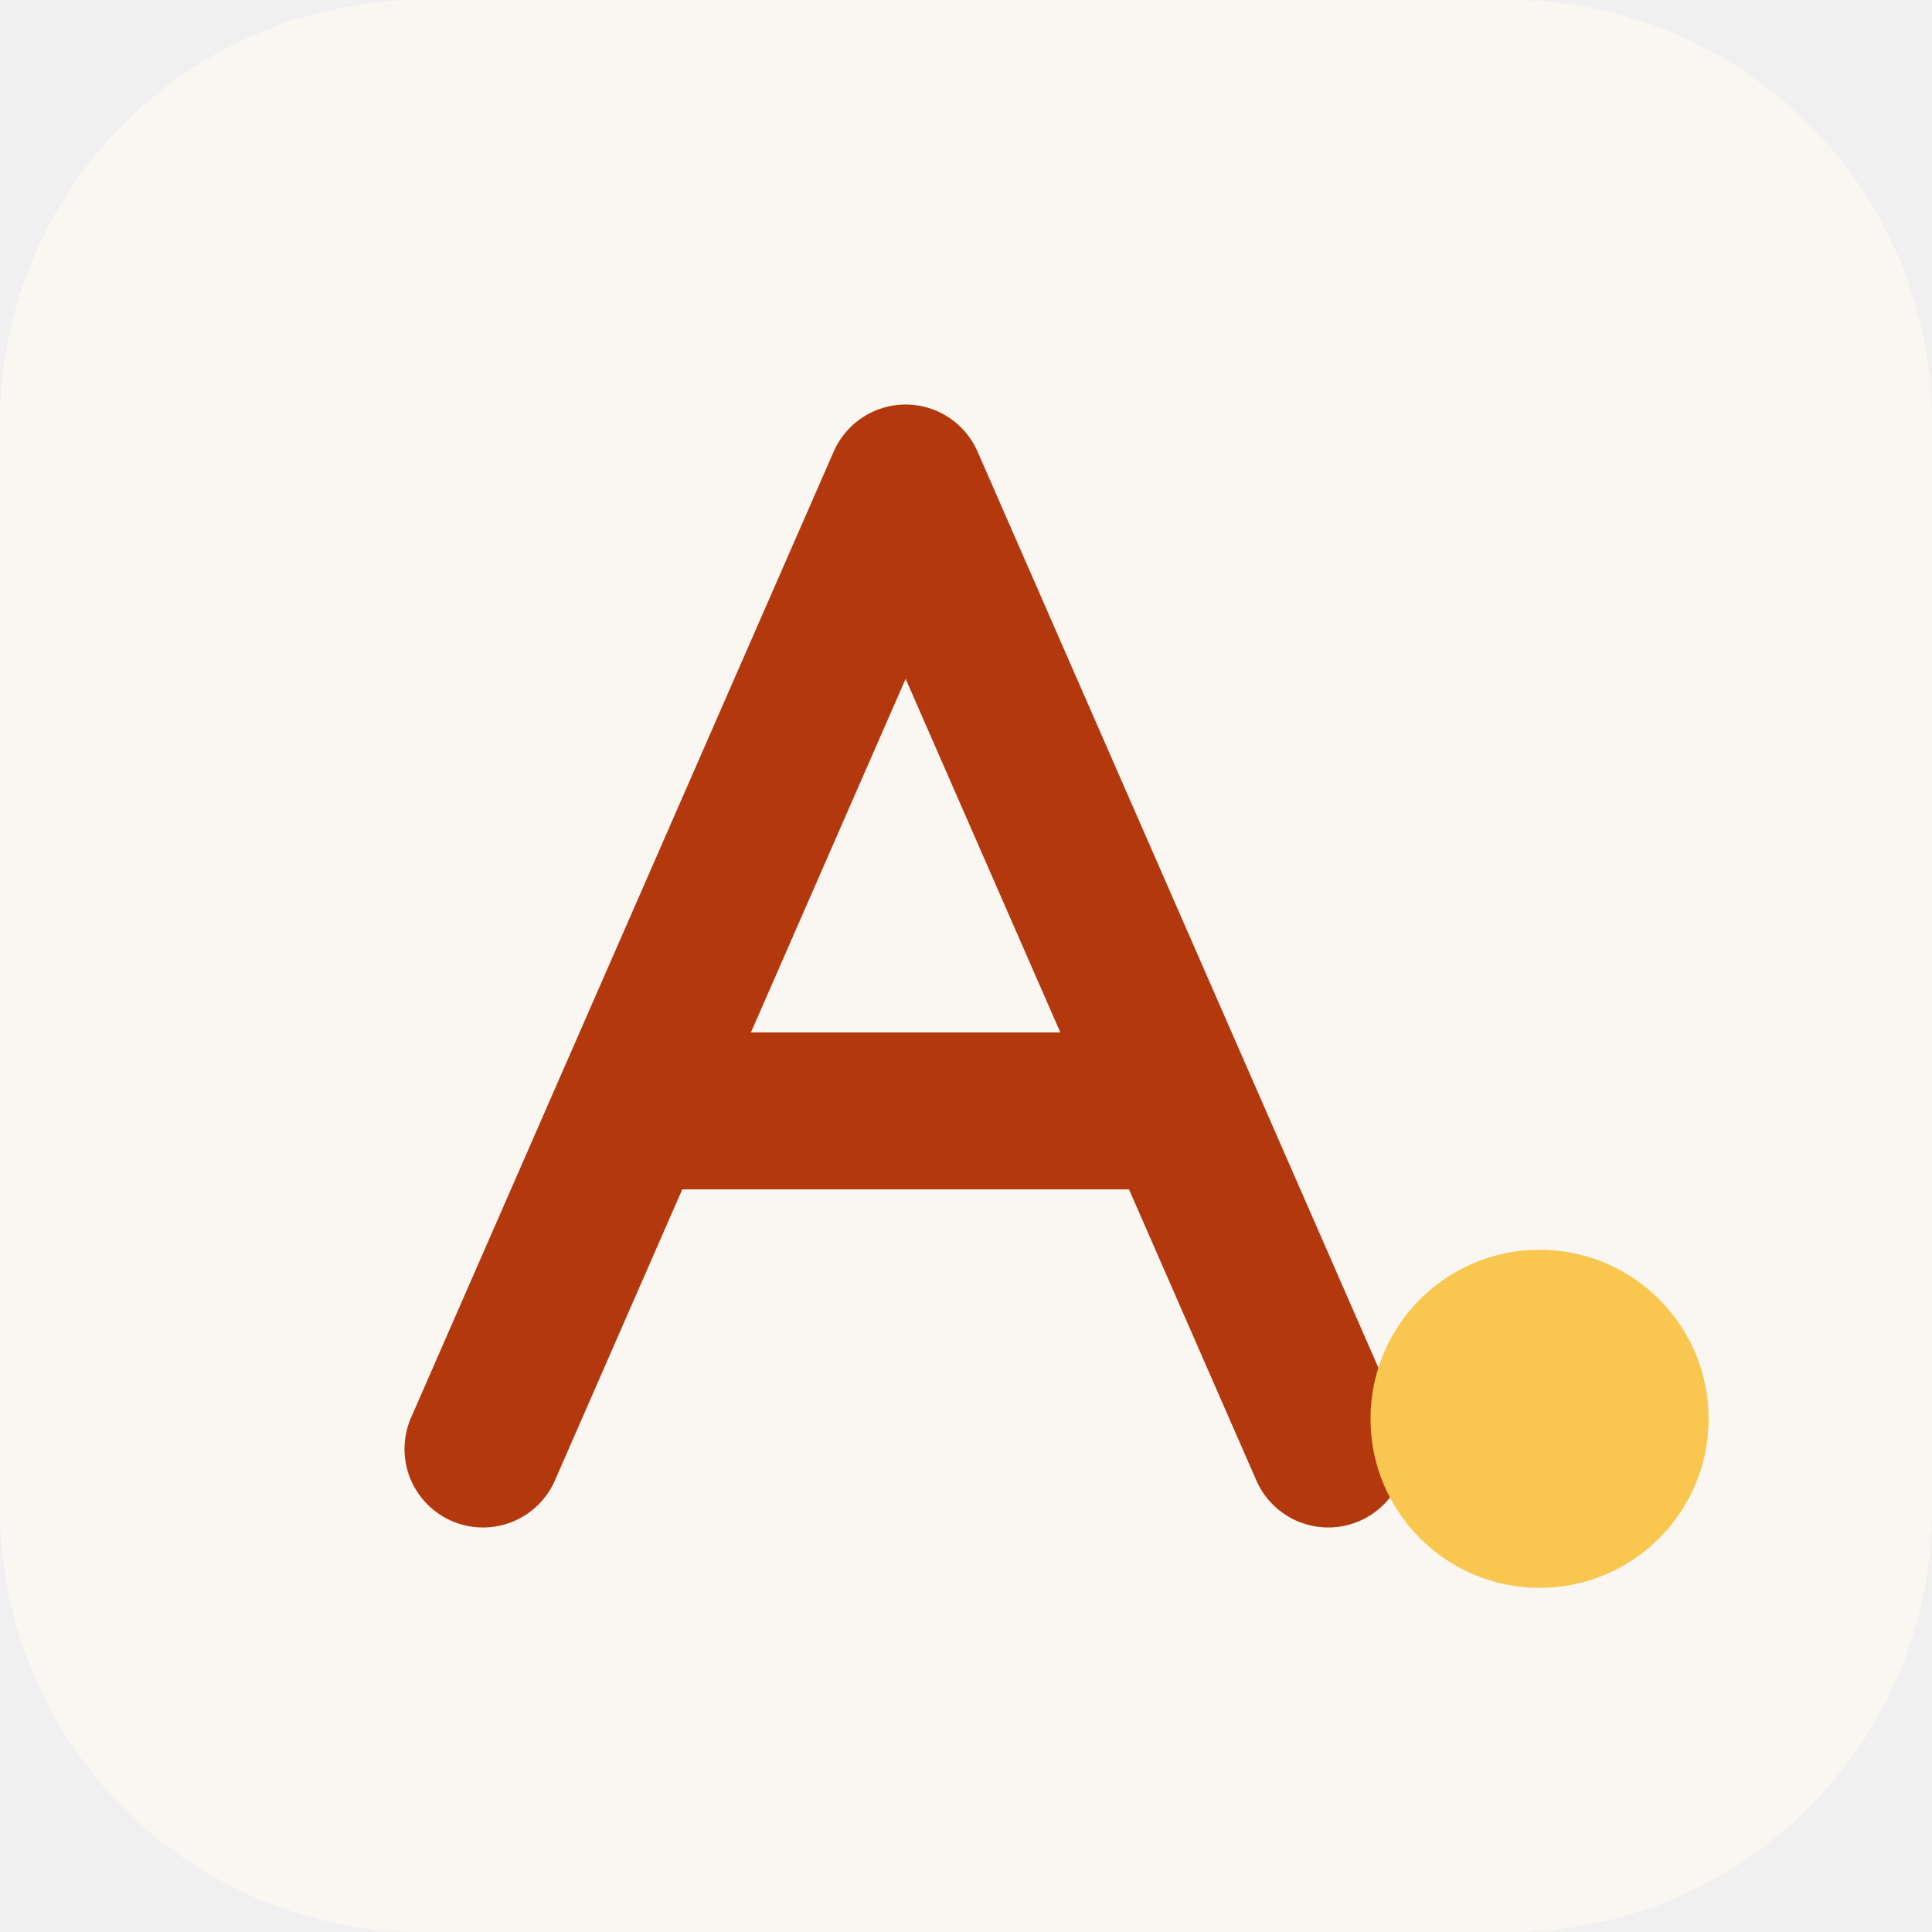
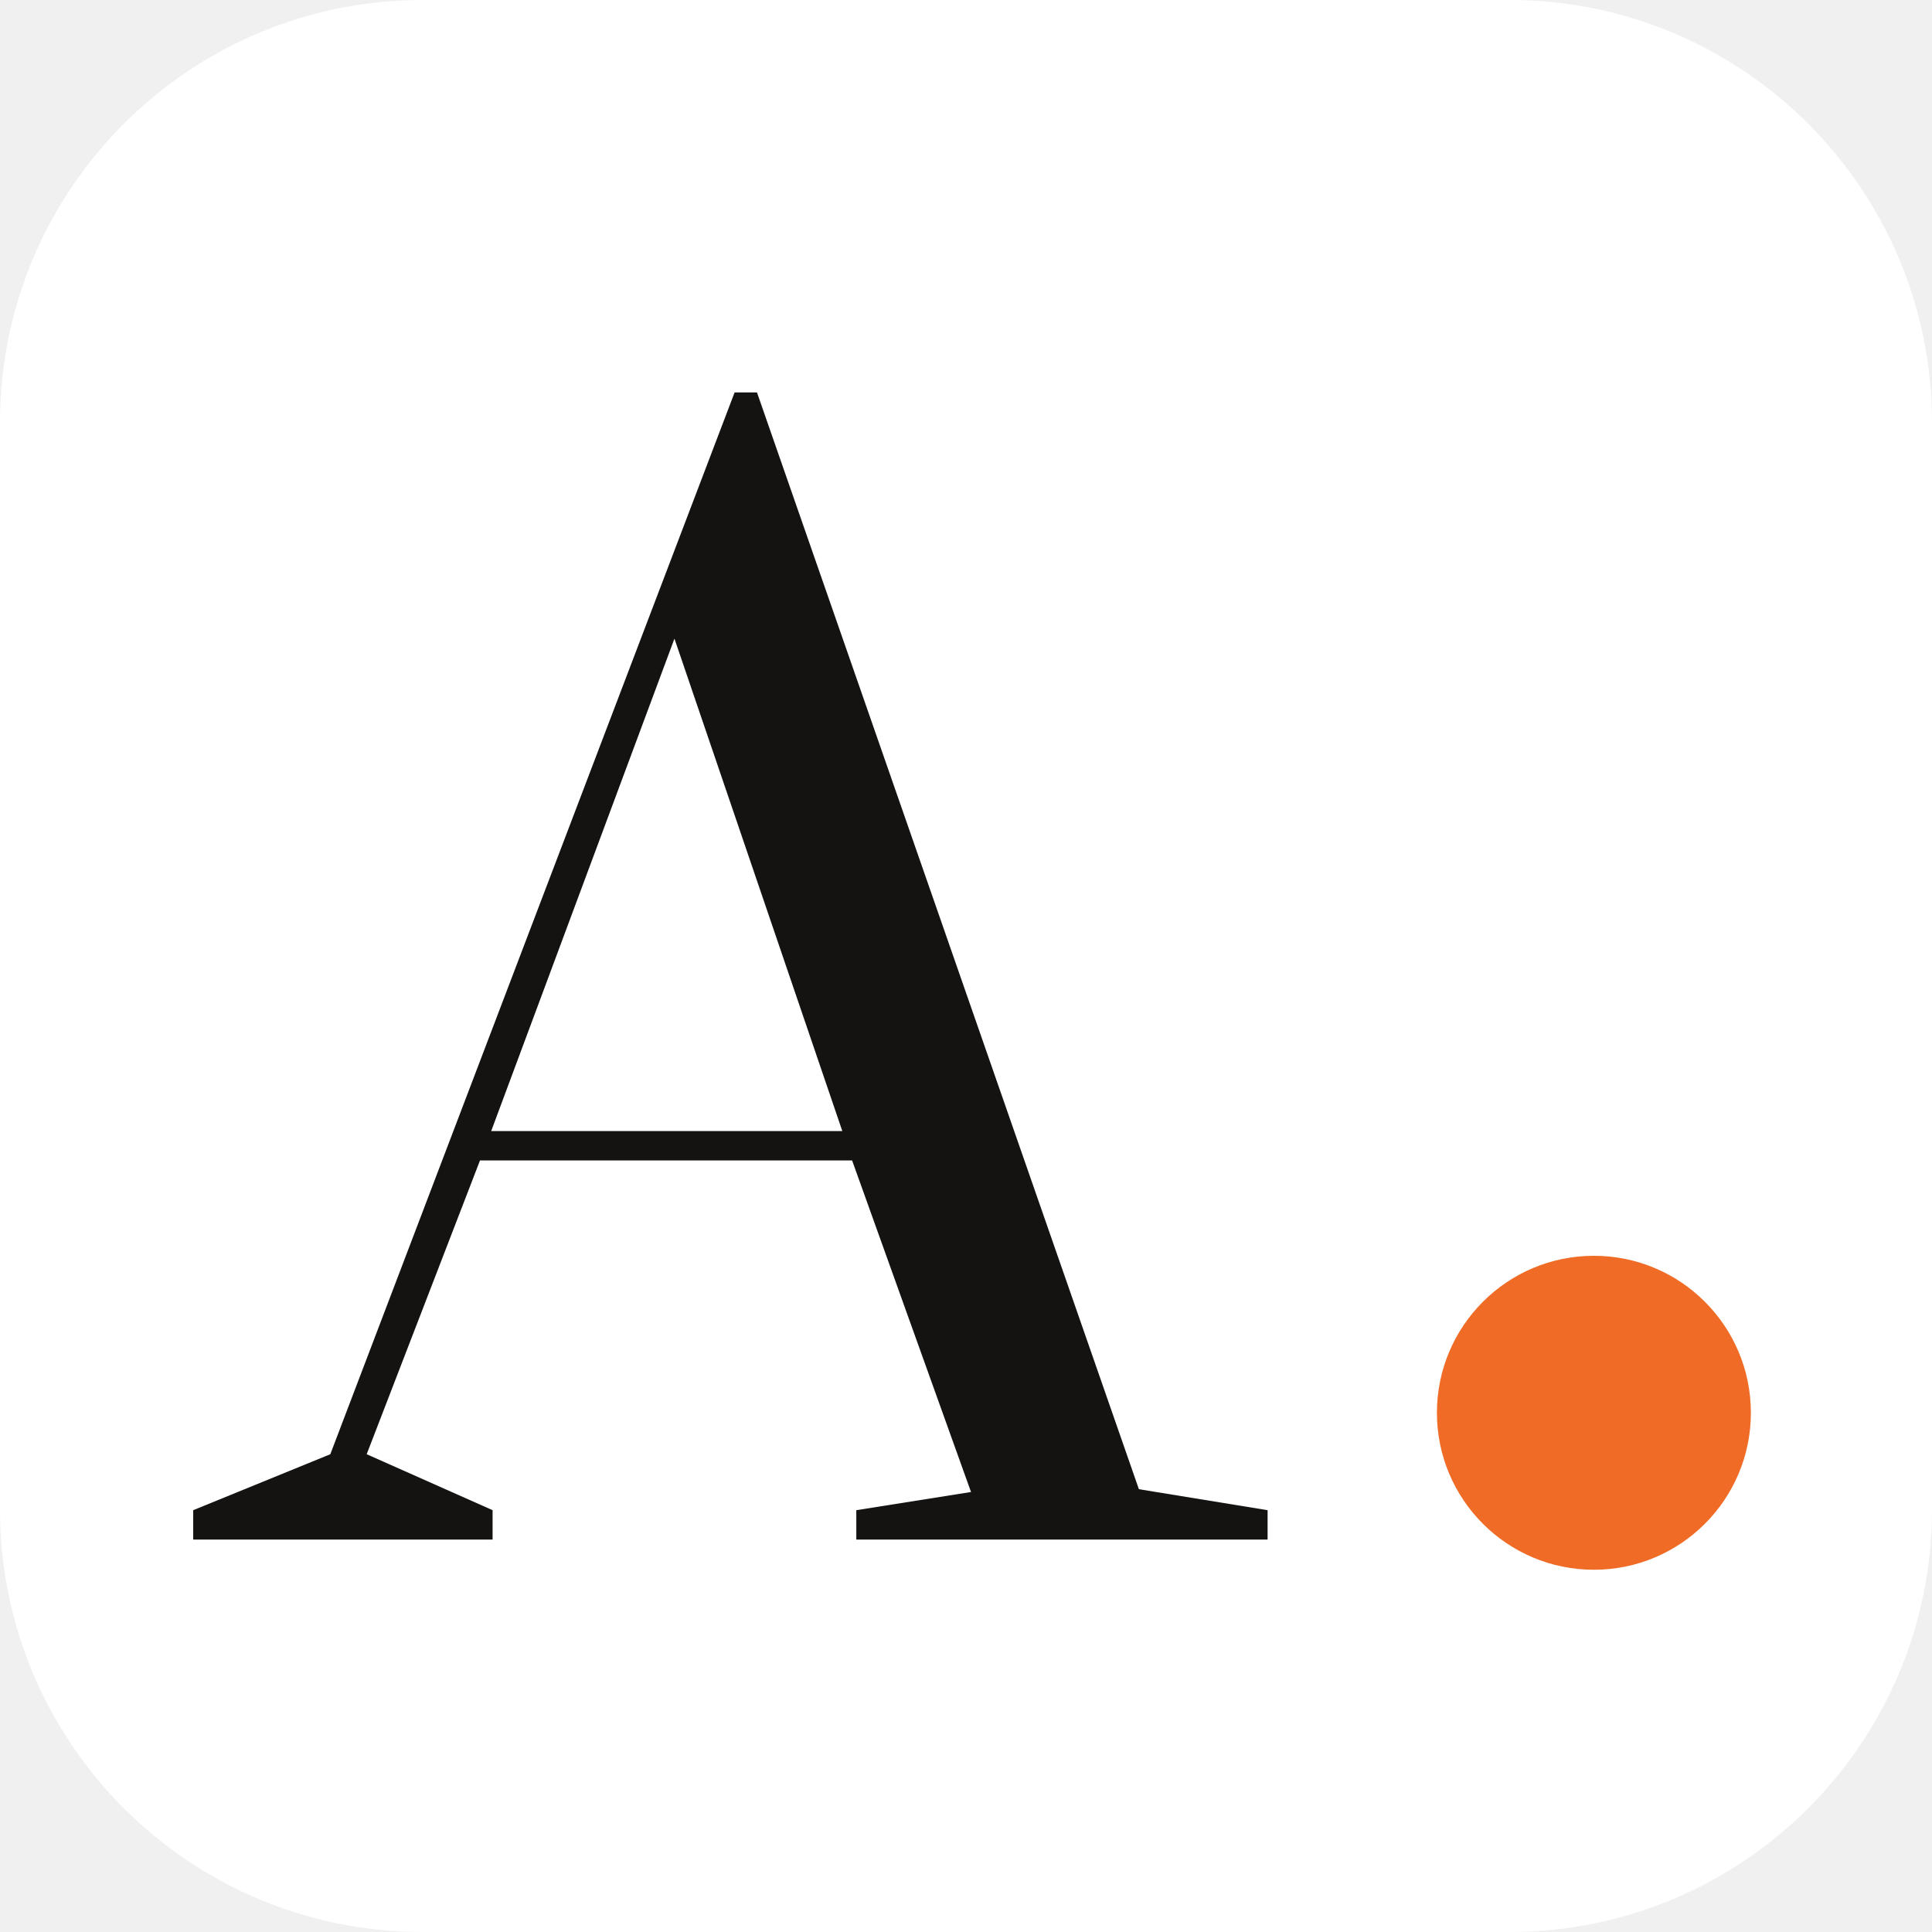
<svg xmlns="http://www.w3.org/2000/svg" viewBox="0 0 32 32">
-   <rect width="32" height="32" rx="7" fill="#faf7f2" />
-   <path d="M8 24 L15 8 L22 24 M10.6 18.4 H19.4" fill="none" stroke="#b4380d" stroke-width="2.6" stroke-linecap="round" stroke-linejoin="round" />
-   <circle cx="25.5" cy="23.5" r="2.8" fill="#f9c74f" />
+   <rect width="32" height="32" rx="7" fill="#ffffff" />
+   <path fill="#141312" fill-rule="evenodd" transform="translate(3.849 25.5) scale(0.0231707 -0.0231707)" d="M-28 0L-28 21L70 61L359 820L375 820L648 36L740 21L740 0L446 0L446 21L528 34L443 271L177 271L96 61L186 21L186 0ZM185 292L436 292L316 644Z" />
+   <circle cx="26.4" cy="23.4" r="2.6" fill="#f06b25" />
</svg>
